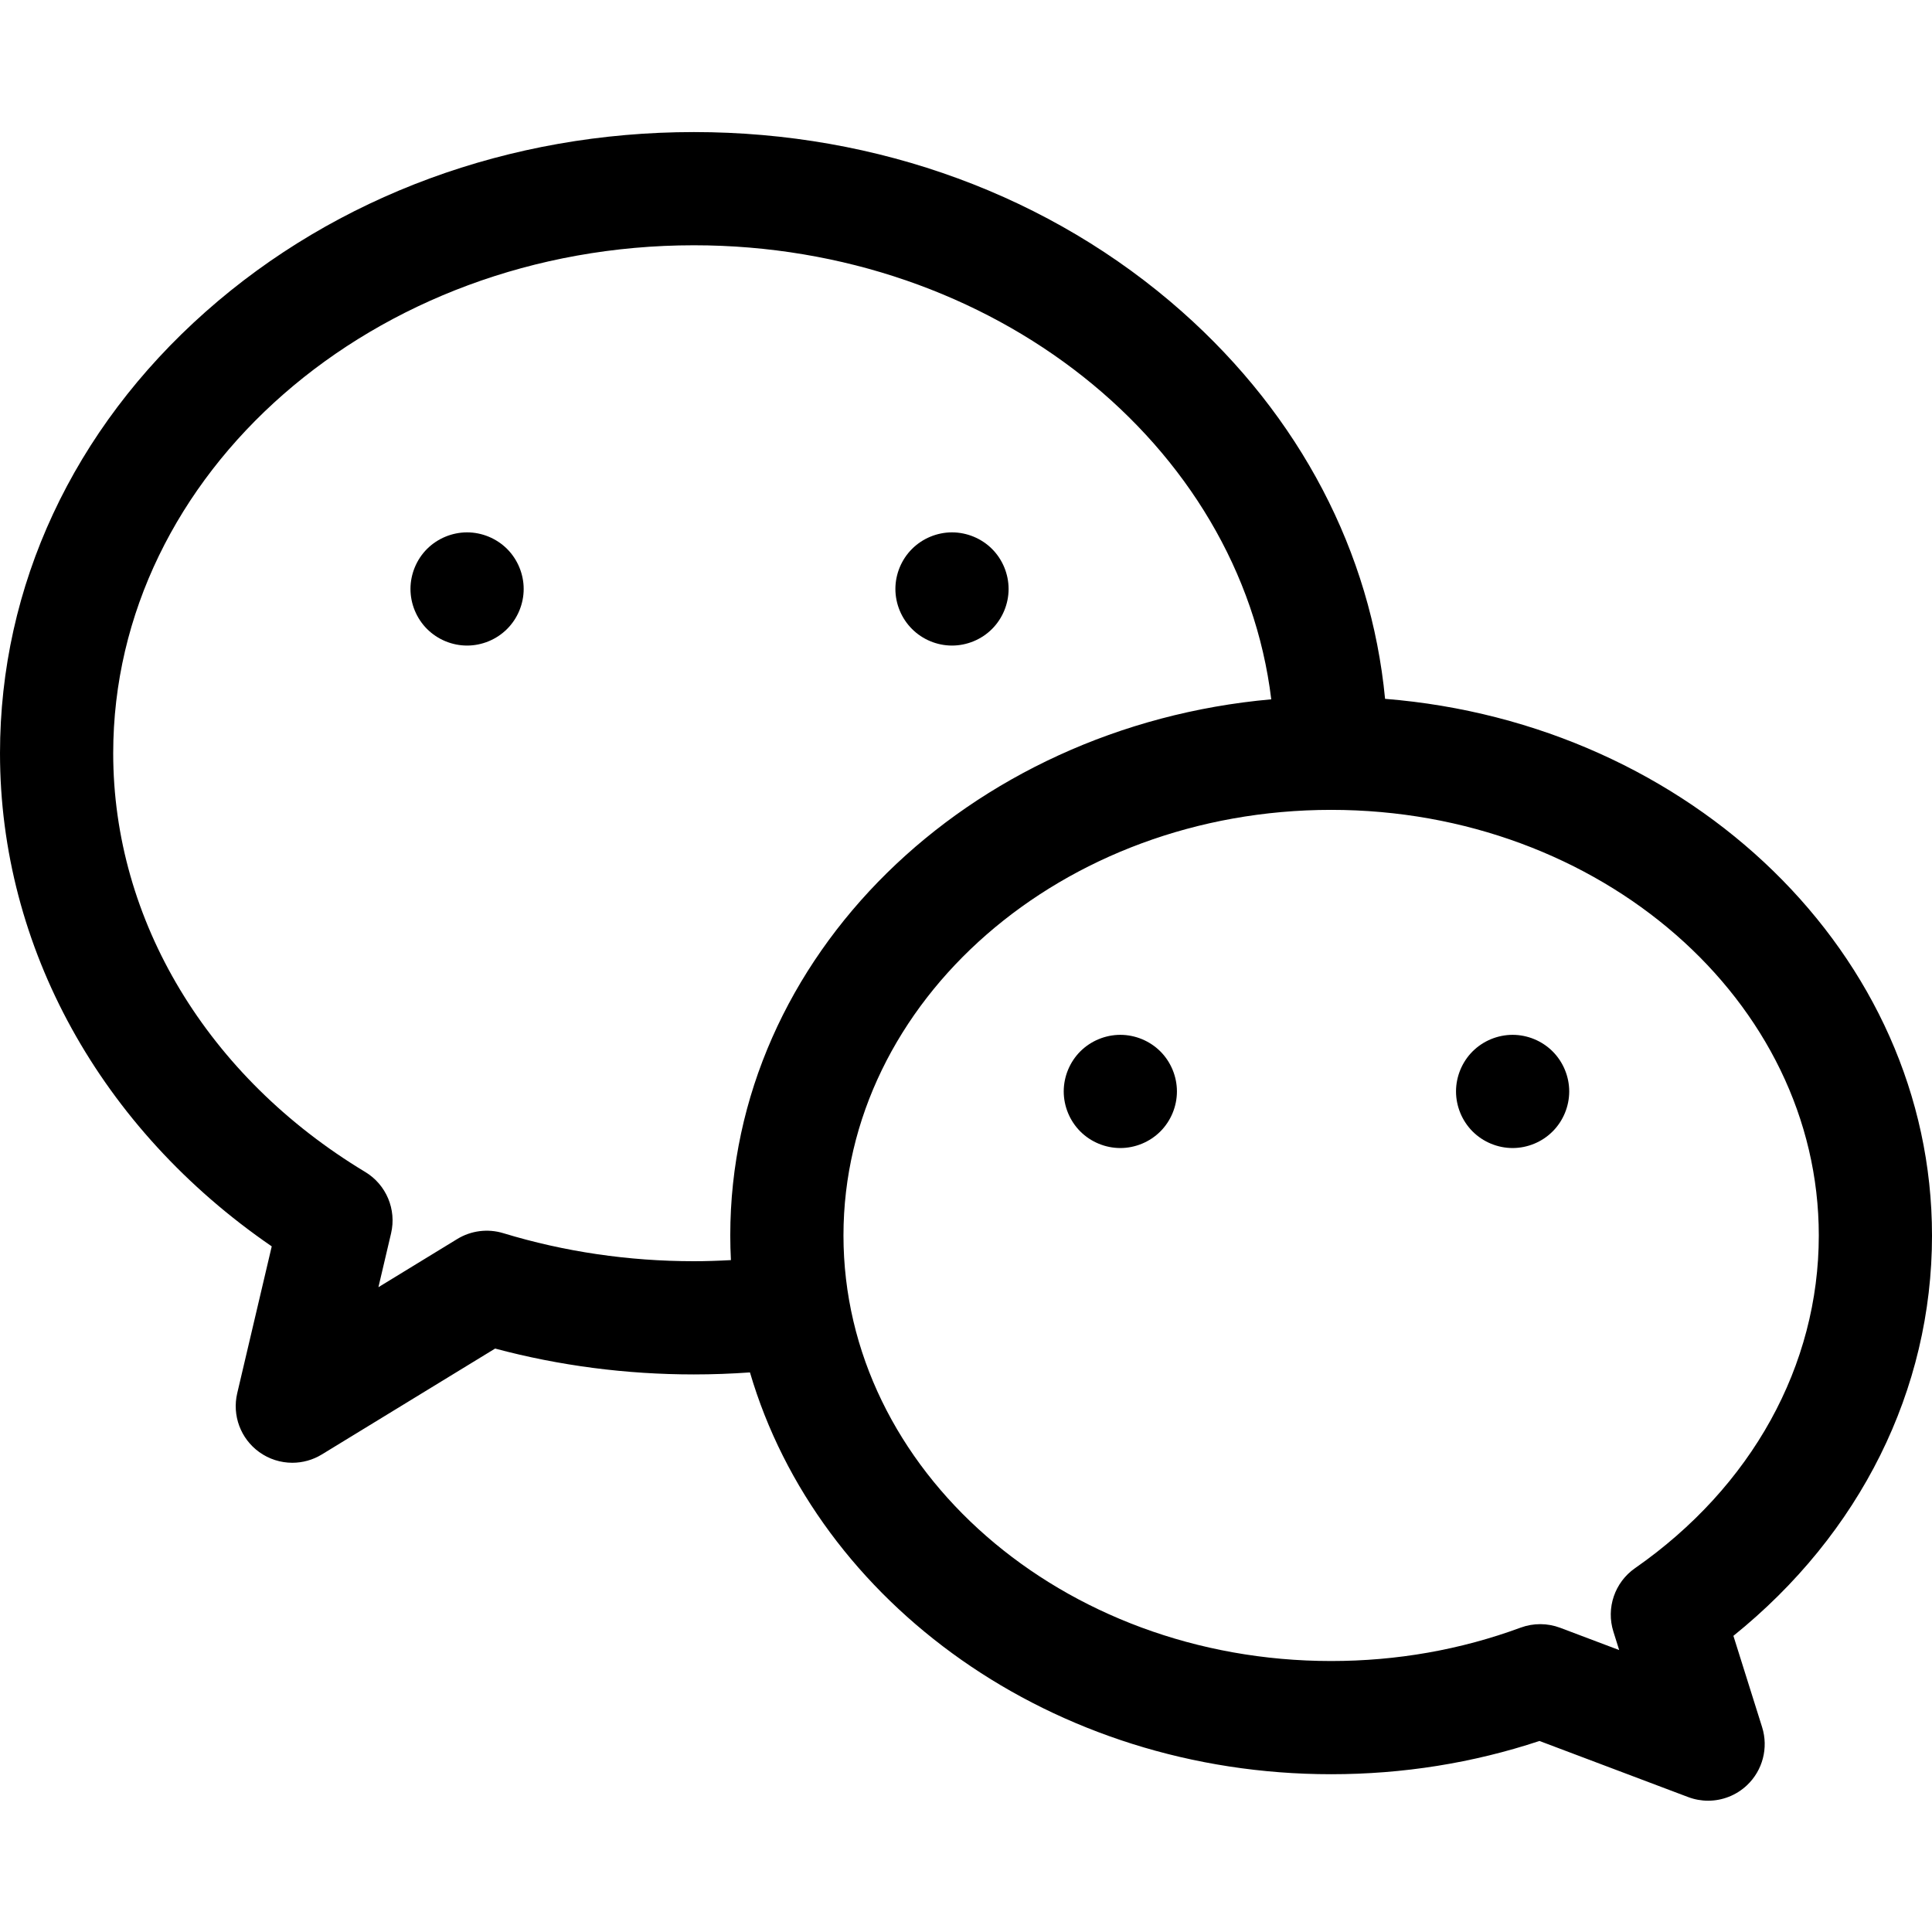
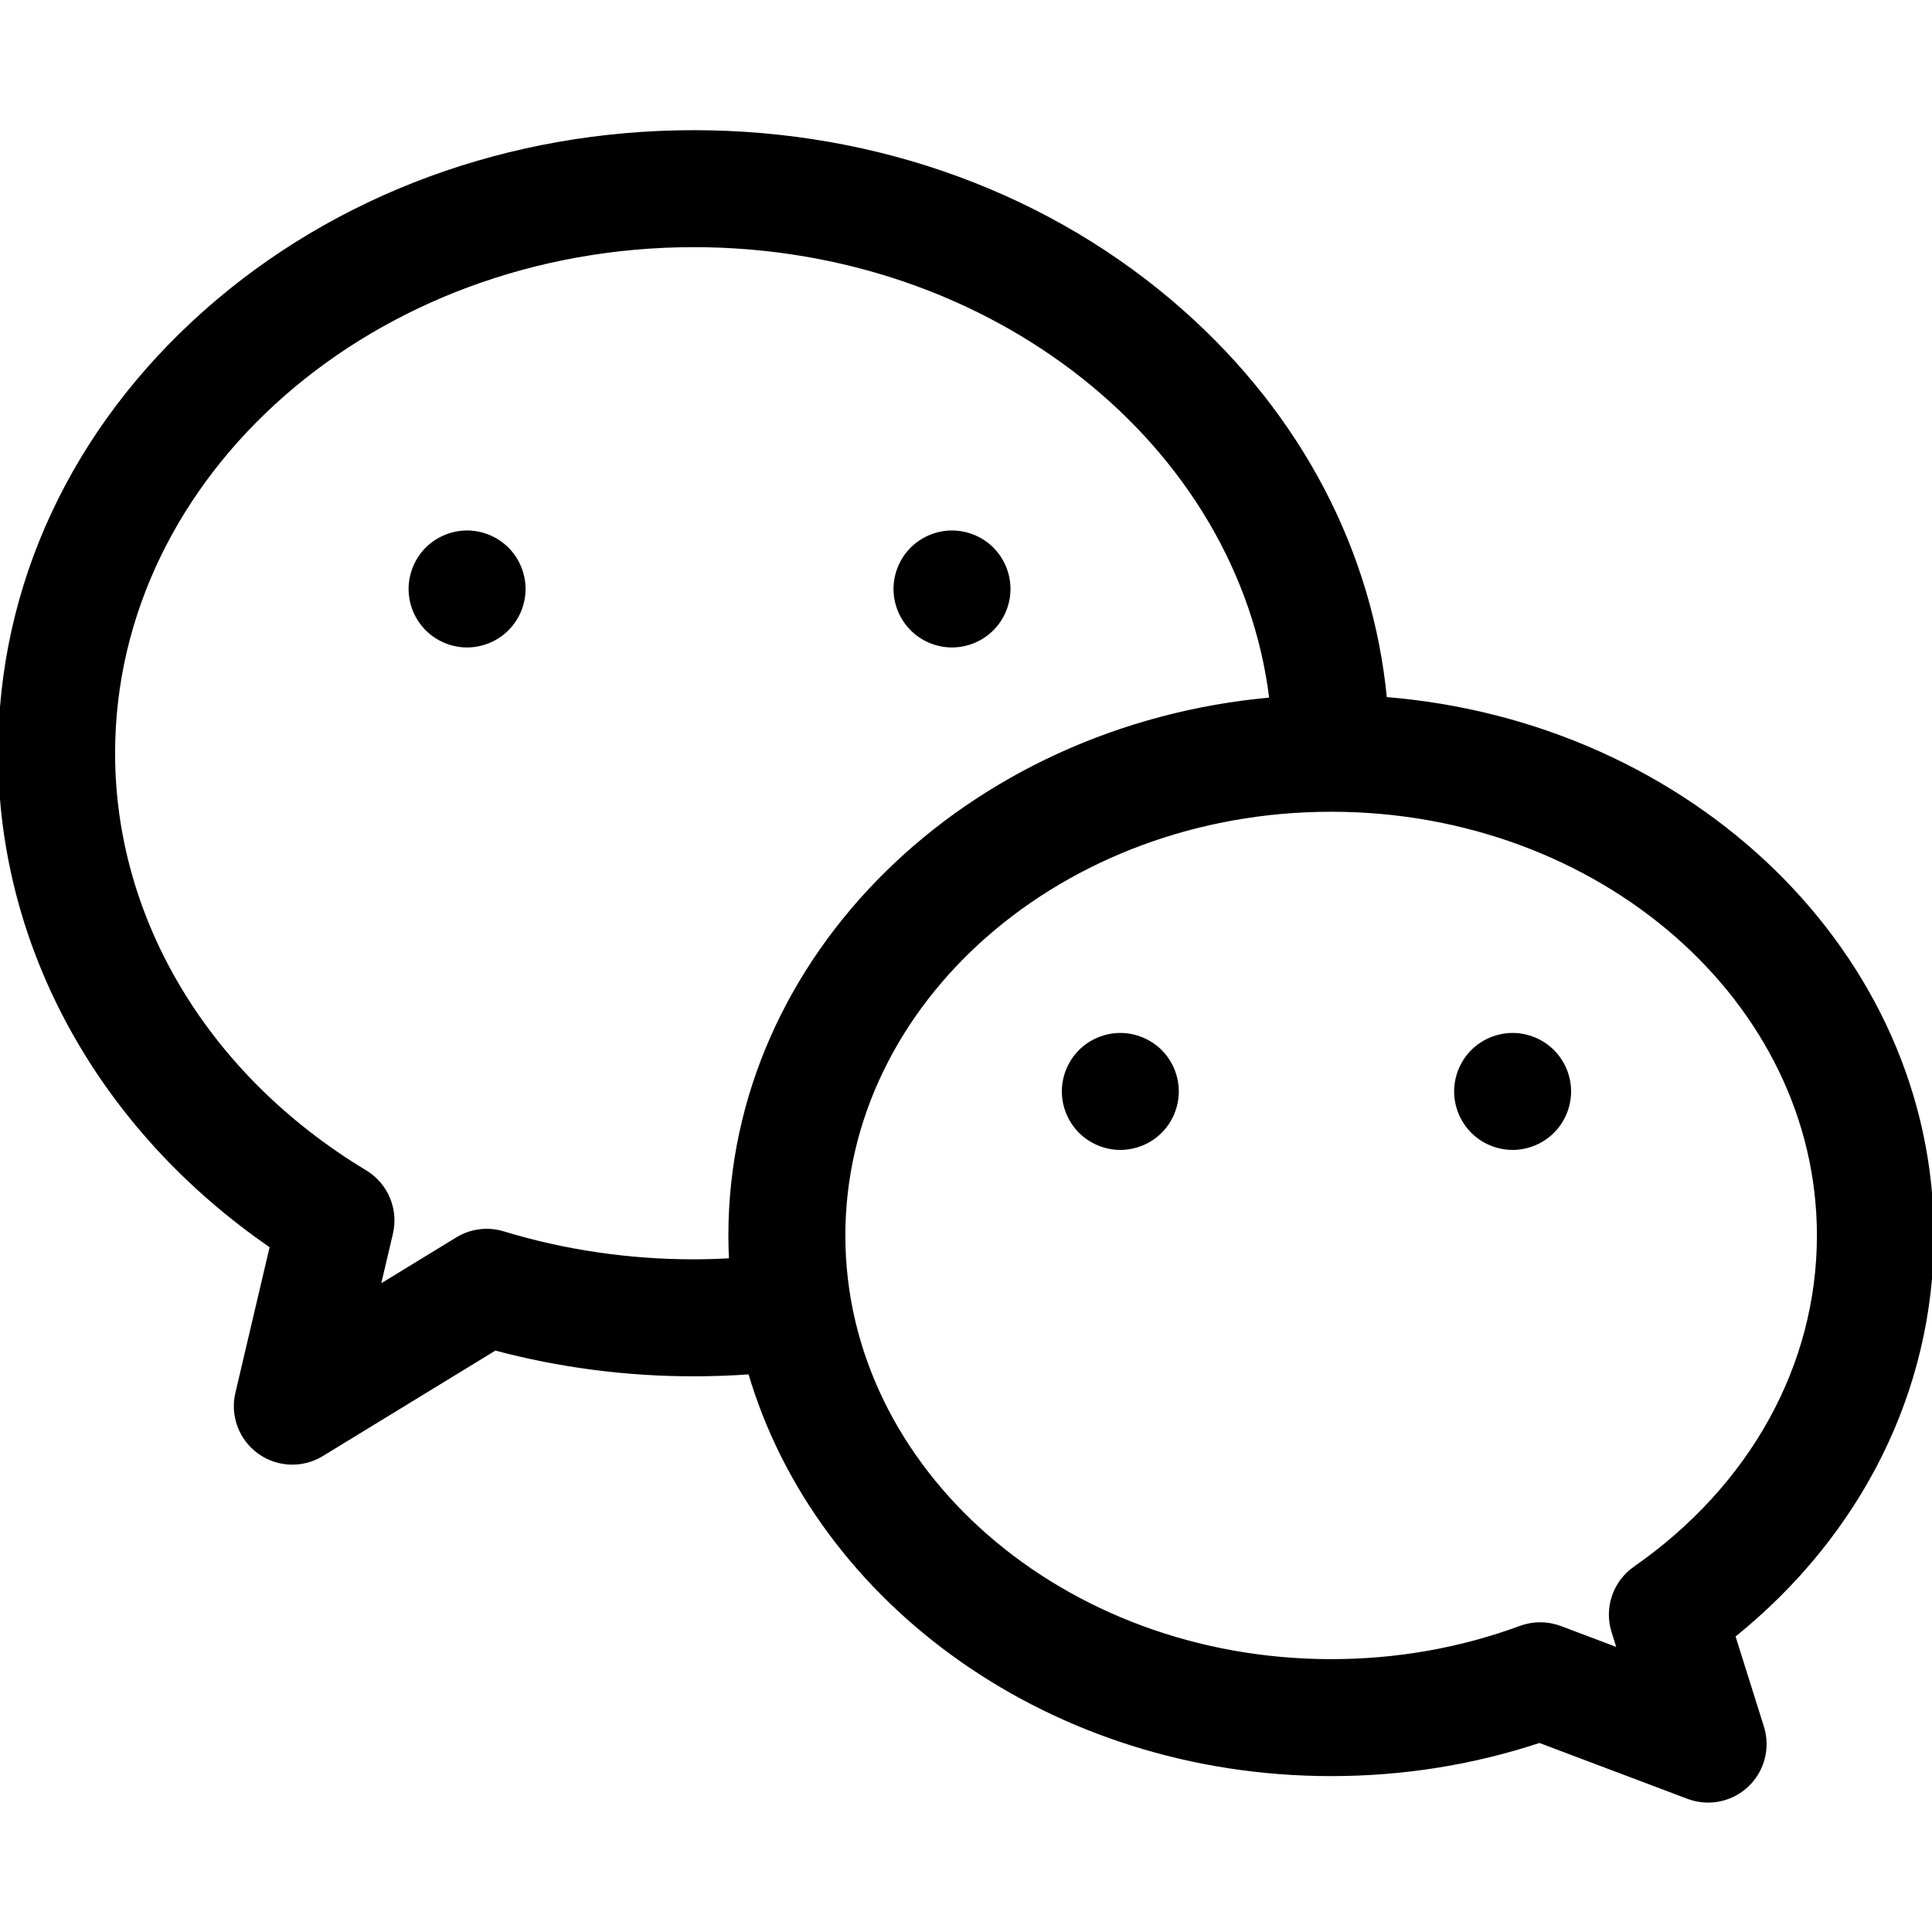
- <svg xmlns="http://www.w3.org/2000/svg" height="512pt" viewBox="0 -35 512 512" width="512pt">
+ <svg xmlns="http://www.w3.org/2000/svg" height="512pt" viewBox="0 -35 512 512" width="512pt" stroke="currentColor">
  <path d="m512 292.402c0-74.41-63.812-135.699-144.941-142.203-3.73-38.855-22.5-74.859-53.812-102.602-34.645-30.695-80.586-47.598-129.359-47.598-48.781 0-94.723 16.902-129.367 47.594-35.16 31.148-54.52 72.707-54.52 117.023 0 51.48 26.719 99.602 72.012 130.684l-9.145 38.914c-1.387 5.891.902 12.035 5.805 15.582 2.617 1.895 5.703 2.852 8.797 2.852 2.703 0 5.414-.73 7.82-2.203l45.922-28.062c17.039 4.551 34.727 6.855 52.676 6.855 4.953 0 9.922-.184 14.859-.535 17.957 61.207 80.199 106.484 154.02 106.484 19.012 0 37.555-2.961 55.207-8.812l39.395 14.863c1.723.652 3.516.969 5.293.969 3.77 0 7.473-1.422 10.309-4.102 4.172-3.945 5.727-9.922 4.004-15.398l-7.605-24.191c33.59-27.062 52.633-65.184 52.633-106.113zm-328.113 6.832c-17.312 0-34.309-2.5-50.523-7.434-4.098-1.246-8.531-.684-12.188 1.551l-20.891 12.77 3.352-14.266c1.492-6.34-1.281-12.918-6.859-16.277-41.812-25.191-66.777-66.672-66.777-110.961 0-74.227 69.031-134.617 153.887-134.617 79.328 0 144.824 52.793 153.008 120.328-80.383 7.164-143.367 68.148-143.367 142.074 0 2.191.062 4.371.172 6.539-3.266.18-6.543.293-9.812.293zm249.406 81.352c-5.375 3.746-7.699 10.555-5.73 16.805l1.535 4.891-15.633-5.902c-3.375-1.27-7.098-1.285-10.484-.039-15.922 5.871-32.812 8.848-50.215 8.848-71.262 0-129.238-50.594-129.238-112.781 0-62.191 57.977-112.785 129.238-112.785s129.234 50.594 129.234 112.785c0 34.469-17.754 66.609-48.707 88.18zm0 0" />
  <path d="m123.781 106.082c-3.953 0-7.812 1.602-10.613 4.391-2.789 2.789-4.387 6.66-4.387 10.609s1.598 7.812 4.387 10.602c2.801 2.801 6.66 4.398 10.613 4.398 3.945 0 7.809-1.598 10.605-4.398 2.793-2.789 4.395-6.648 4.395-10.602 0-3.949-1.602-7.82-4.395-10.609-2.797-2.789-6.656-4.391-10.605-4.391zm0 0" />
  <path d="m252.289 136.082c3.949 0 7.82-1.598 10.609-4.398 2.789-2.789 4.391-6.648 4.391-10.602 0-3.949-1.598-7.82-4.391-10.609-2.789-2.789-6.66-4.391-10.609-4.391-3.949 0-7.809 1.602-10.598 4.391-2.801 2.789-4.402 6.66-4.402 10.609s1.602 7.812 4.402 10.602c2.789 2.801 6.648 4.398 10.598 4.398zm0 0" />
  <path d="m296.898 239.242c-3.949 0-7.816 1.602-10.609 4.391-2.789 2.789-4.391 6.66-4.391 10.602 0 3.949 1.602 7.82 4.391 10.609 2.801 2.801 6.66 4.398 10.609 4.398 3.941 0 7.812-1.598 10.609-4.398 2.793-2.789 4.391-6.66 4.391-10.609 0-3.941-1.598-7.812-4.391-10.602-2.797-2.789-6.656-4.391-10.609-4.391zm0 0" />
  <path d="m400.859 239.242c-3.949 0-7.82 1.602-10.609 4.391-2.789 2.789-4.391 6.66-4.391 10.602 0 3.949 1.602 7.82 4.391 10.609 2.801 2.801 6.66 4.398 10.609 4.398s7.812-1.598 10.602-4.398c2.801-2.789 4.398-6.66 4.398-10.609 0-3.941-1.602-7.812-4.398-10.602-2.789-2.789-6.648-4.391-10.602-4.391zm0 0" />
</svg>
